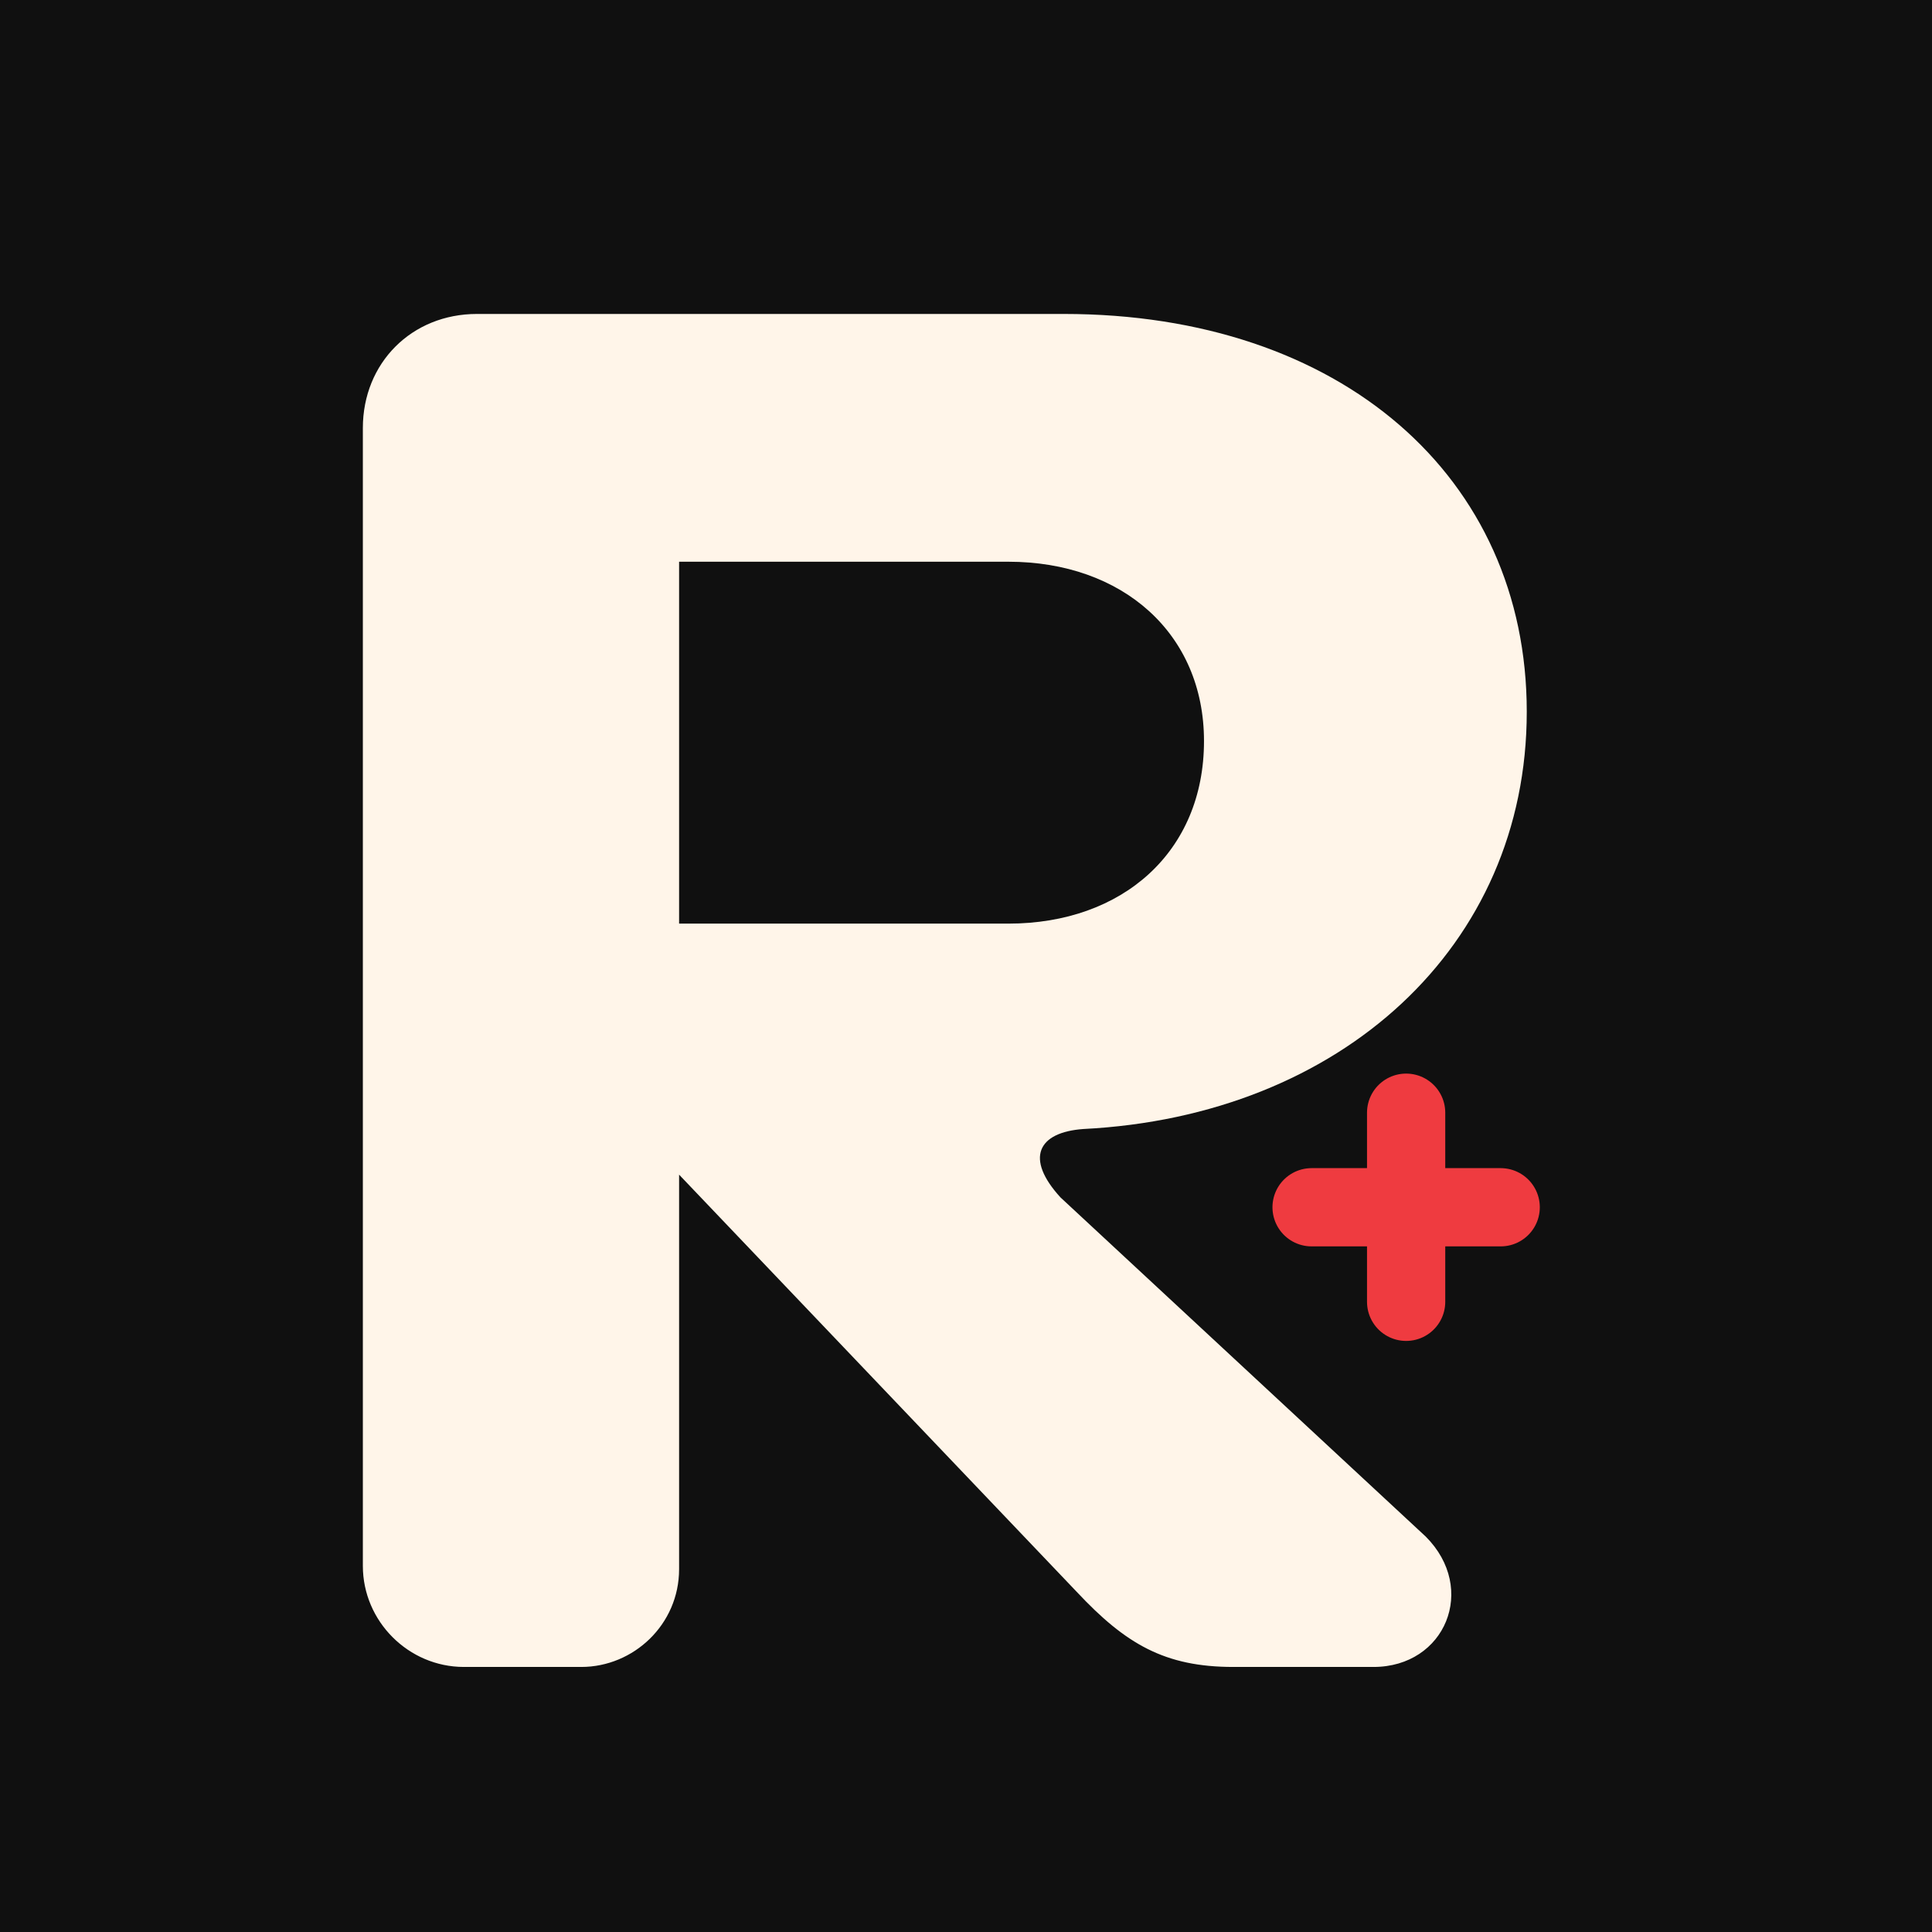
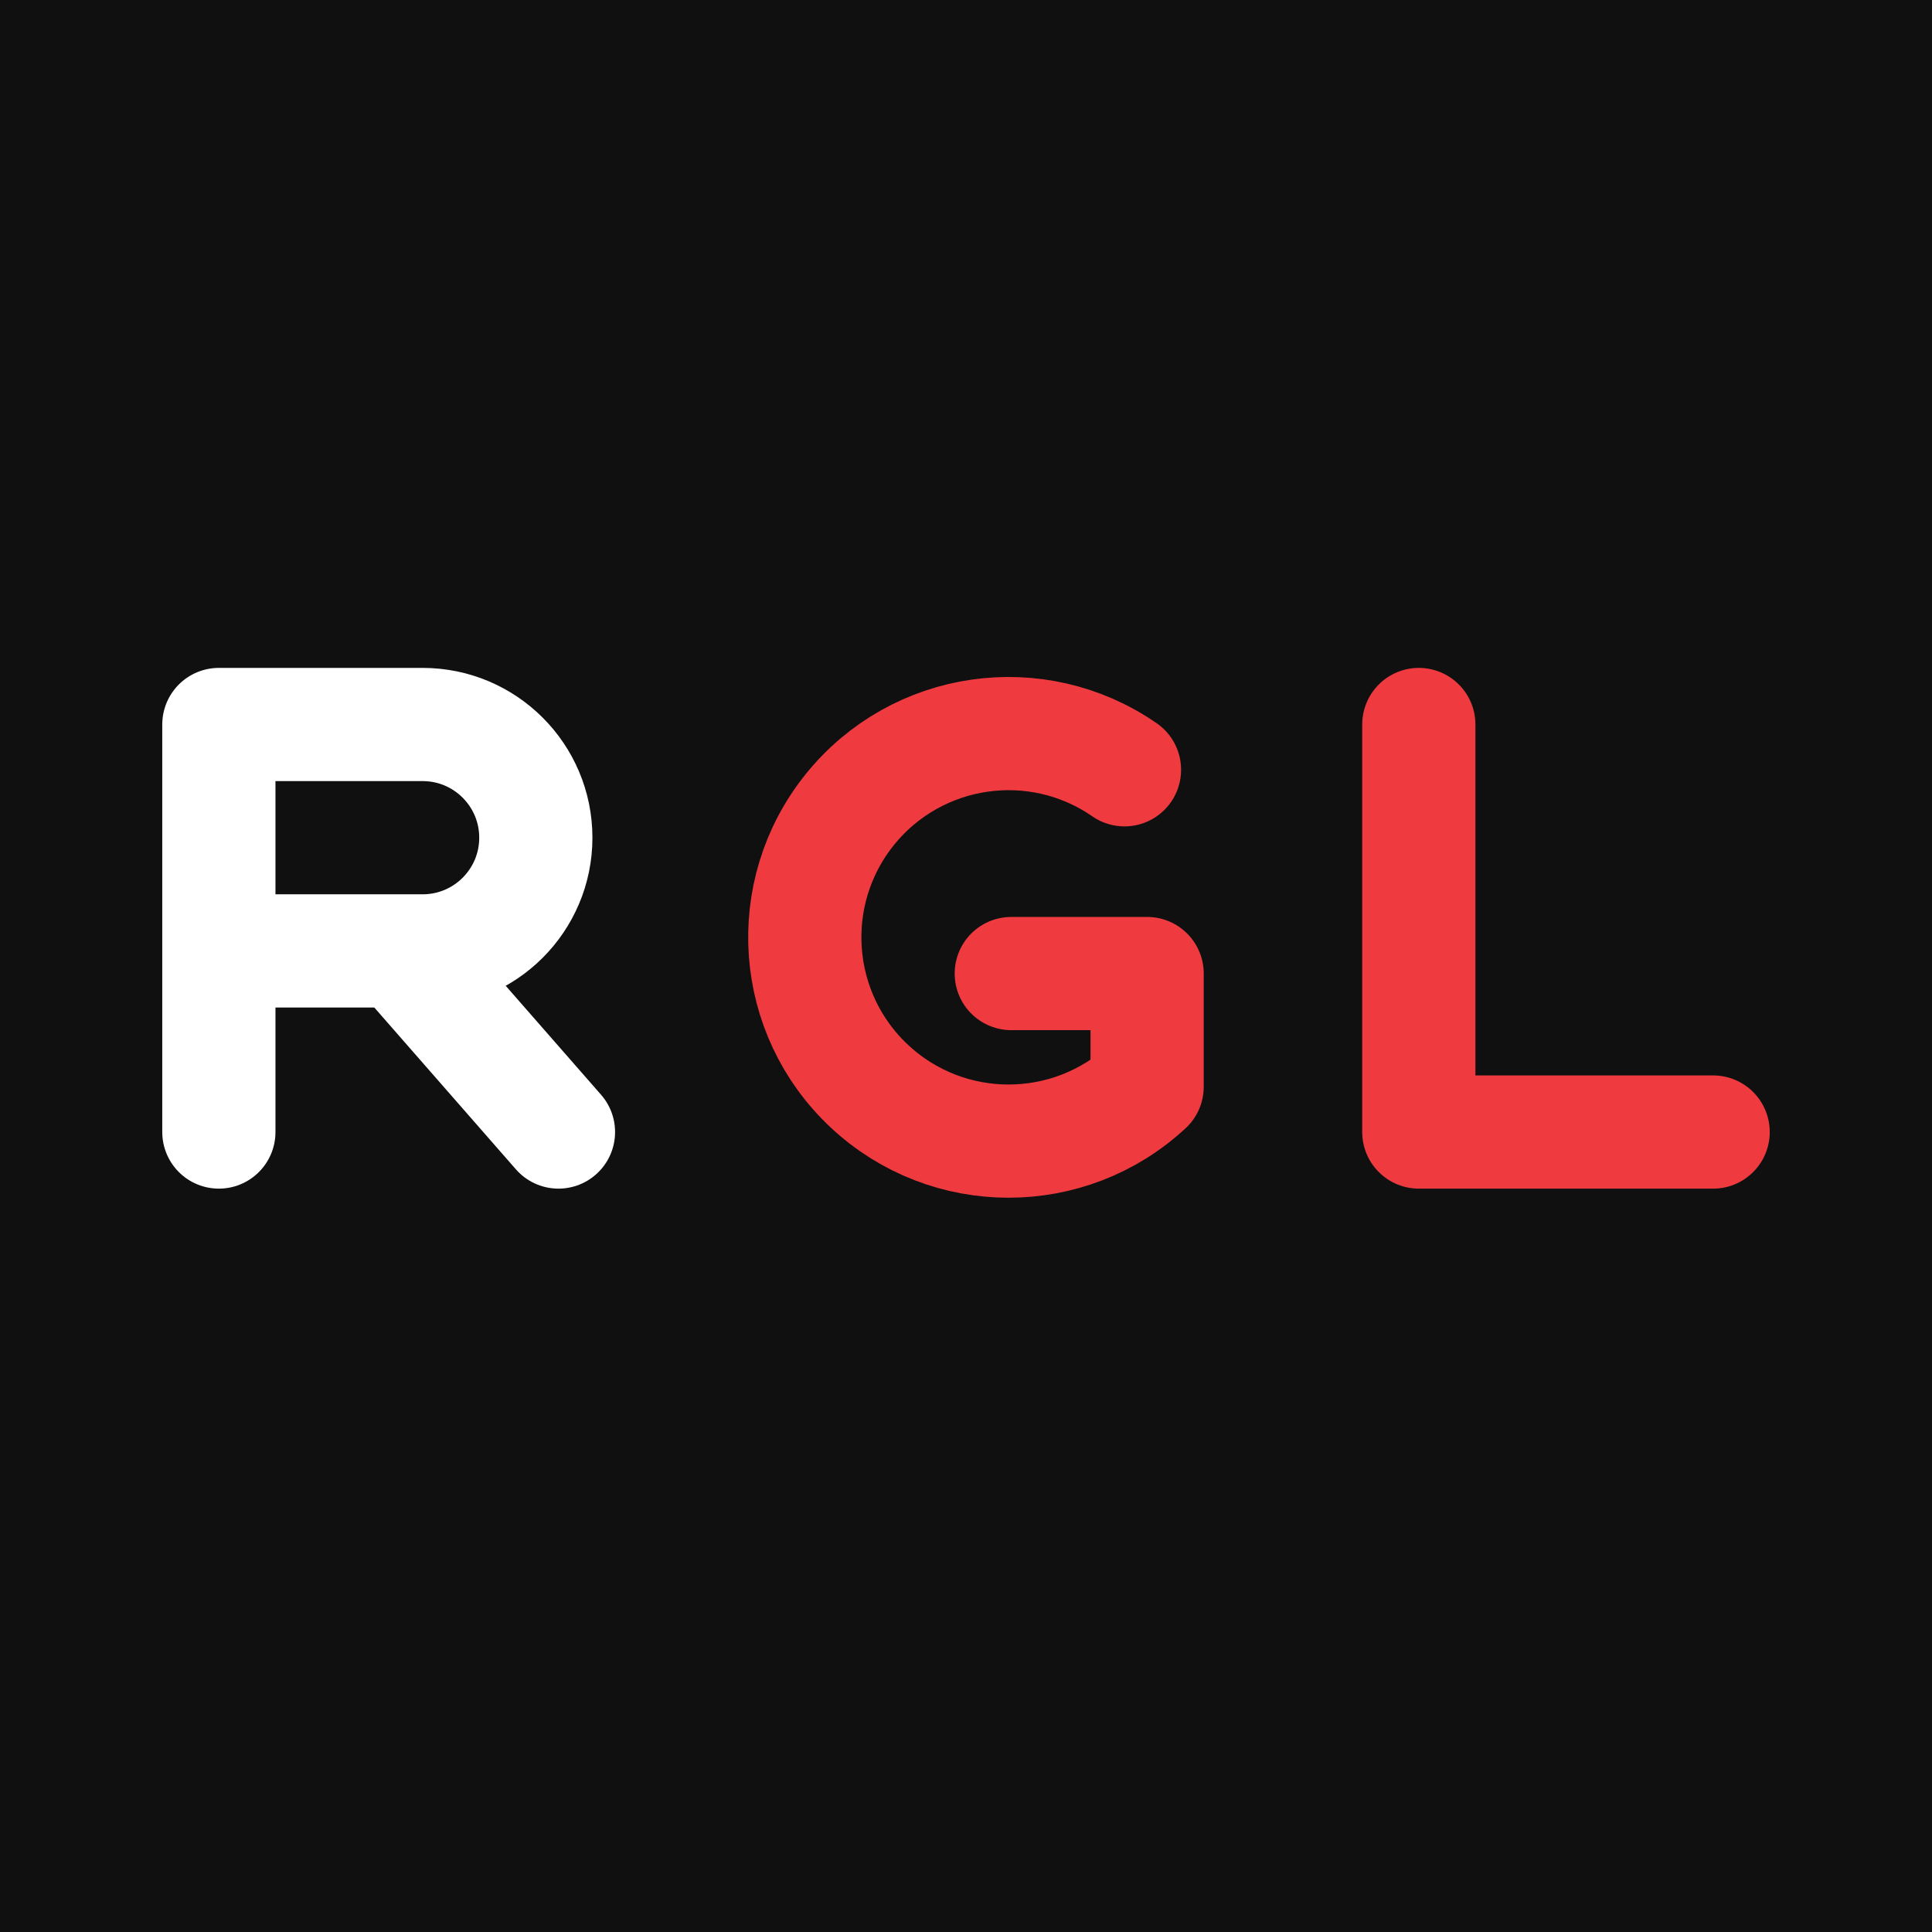
<svg xmlns="http://www.w3.org/2000/svg" viewBox="0 0 64 64">
  <rect width="64" height="64" fill="#101010" />
-   <g transform="translate(5 5) scale(1.08)">
-     <path fill="#fff5e9" fill-rule="evenodd" d="M10 5h18c8.5 0 14.2 5 14.2 12.2 0 7.2-5.7 12.4-13.6 12.8-1.4.1-1.8.9-.7 2.1l11.2 10.4c1.6 1.6.6 4-1.6 4h-4.3c-2.1 0-3.3-.7-4.8-2.3L16.2 31.4v12.1c0 1.7-1.4 3-3 3h-3.6c-1.7 0-3.1-1.4-3.1-3.1V8.5C6.5 6.5 8 5 10 5Zm6.2 7.6v11.1h10.1c3.5 0 6-2.2 6-5.6 0-3.3-2.5-5.5-6-5.5Z" />
-     <path d="M38.5 29.5v5.8m-2.9-2.9h5.8" fill="none" stroke="#ef3b40" stroke-width="2.4" stroke-linecap="round" />
+   <g transform="translate(2 15) scale(.75)">
+     <g fill="none" stroke-width="5" stroke-linecap="round" stroke-linejoin="round">
+       <path stroke="#fff" d="M7 30V12h9a5 5 0 0 1 0 10H7m8 0 7 8" />
+       <path stroke="#ef3b40" d="M47 14a9 9 0 1 0 1 14v-5h-6m18-11v18h13" />
+     </g>
  </g>
</svg>
